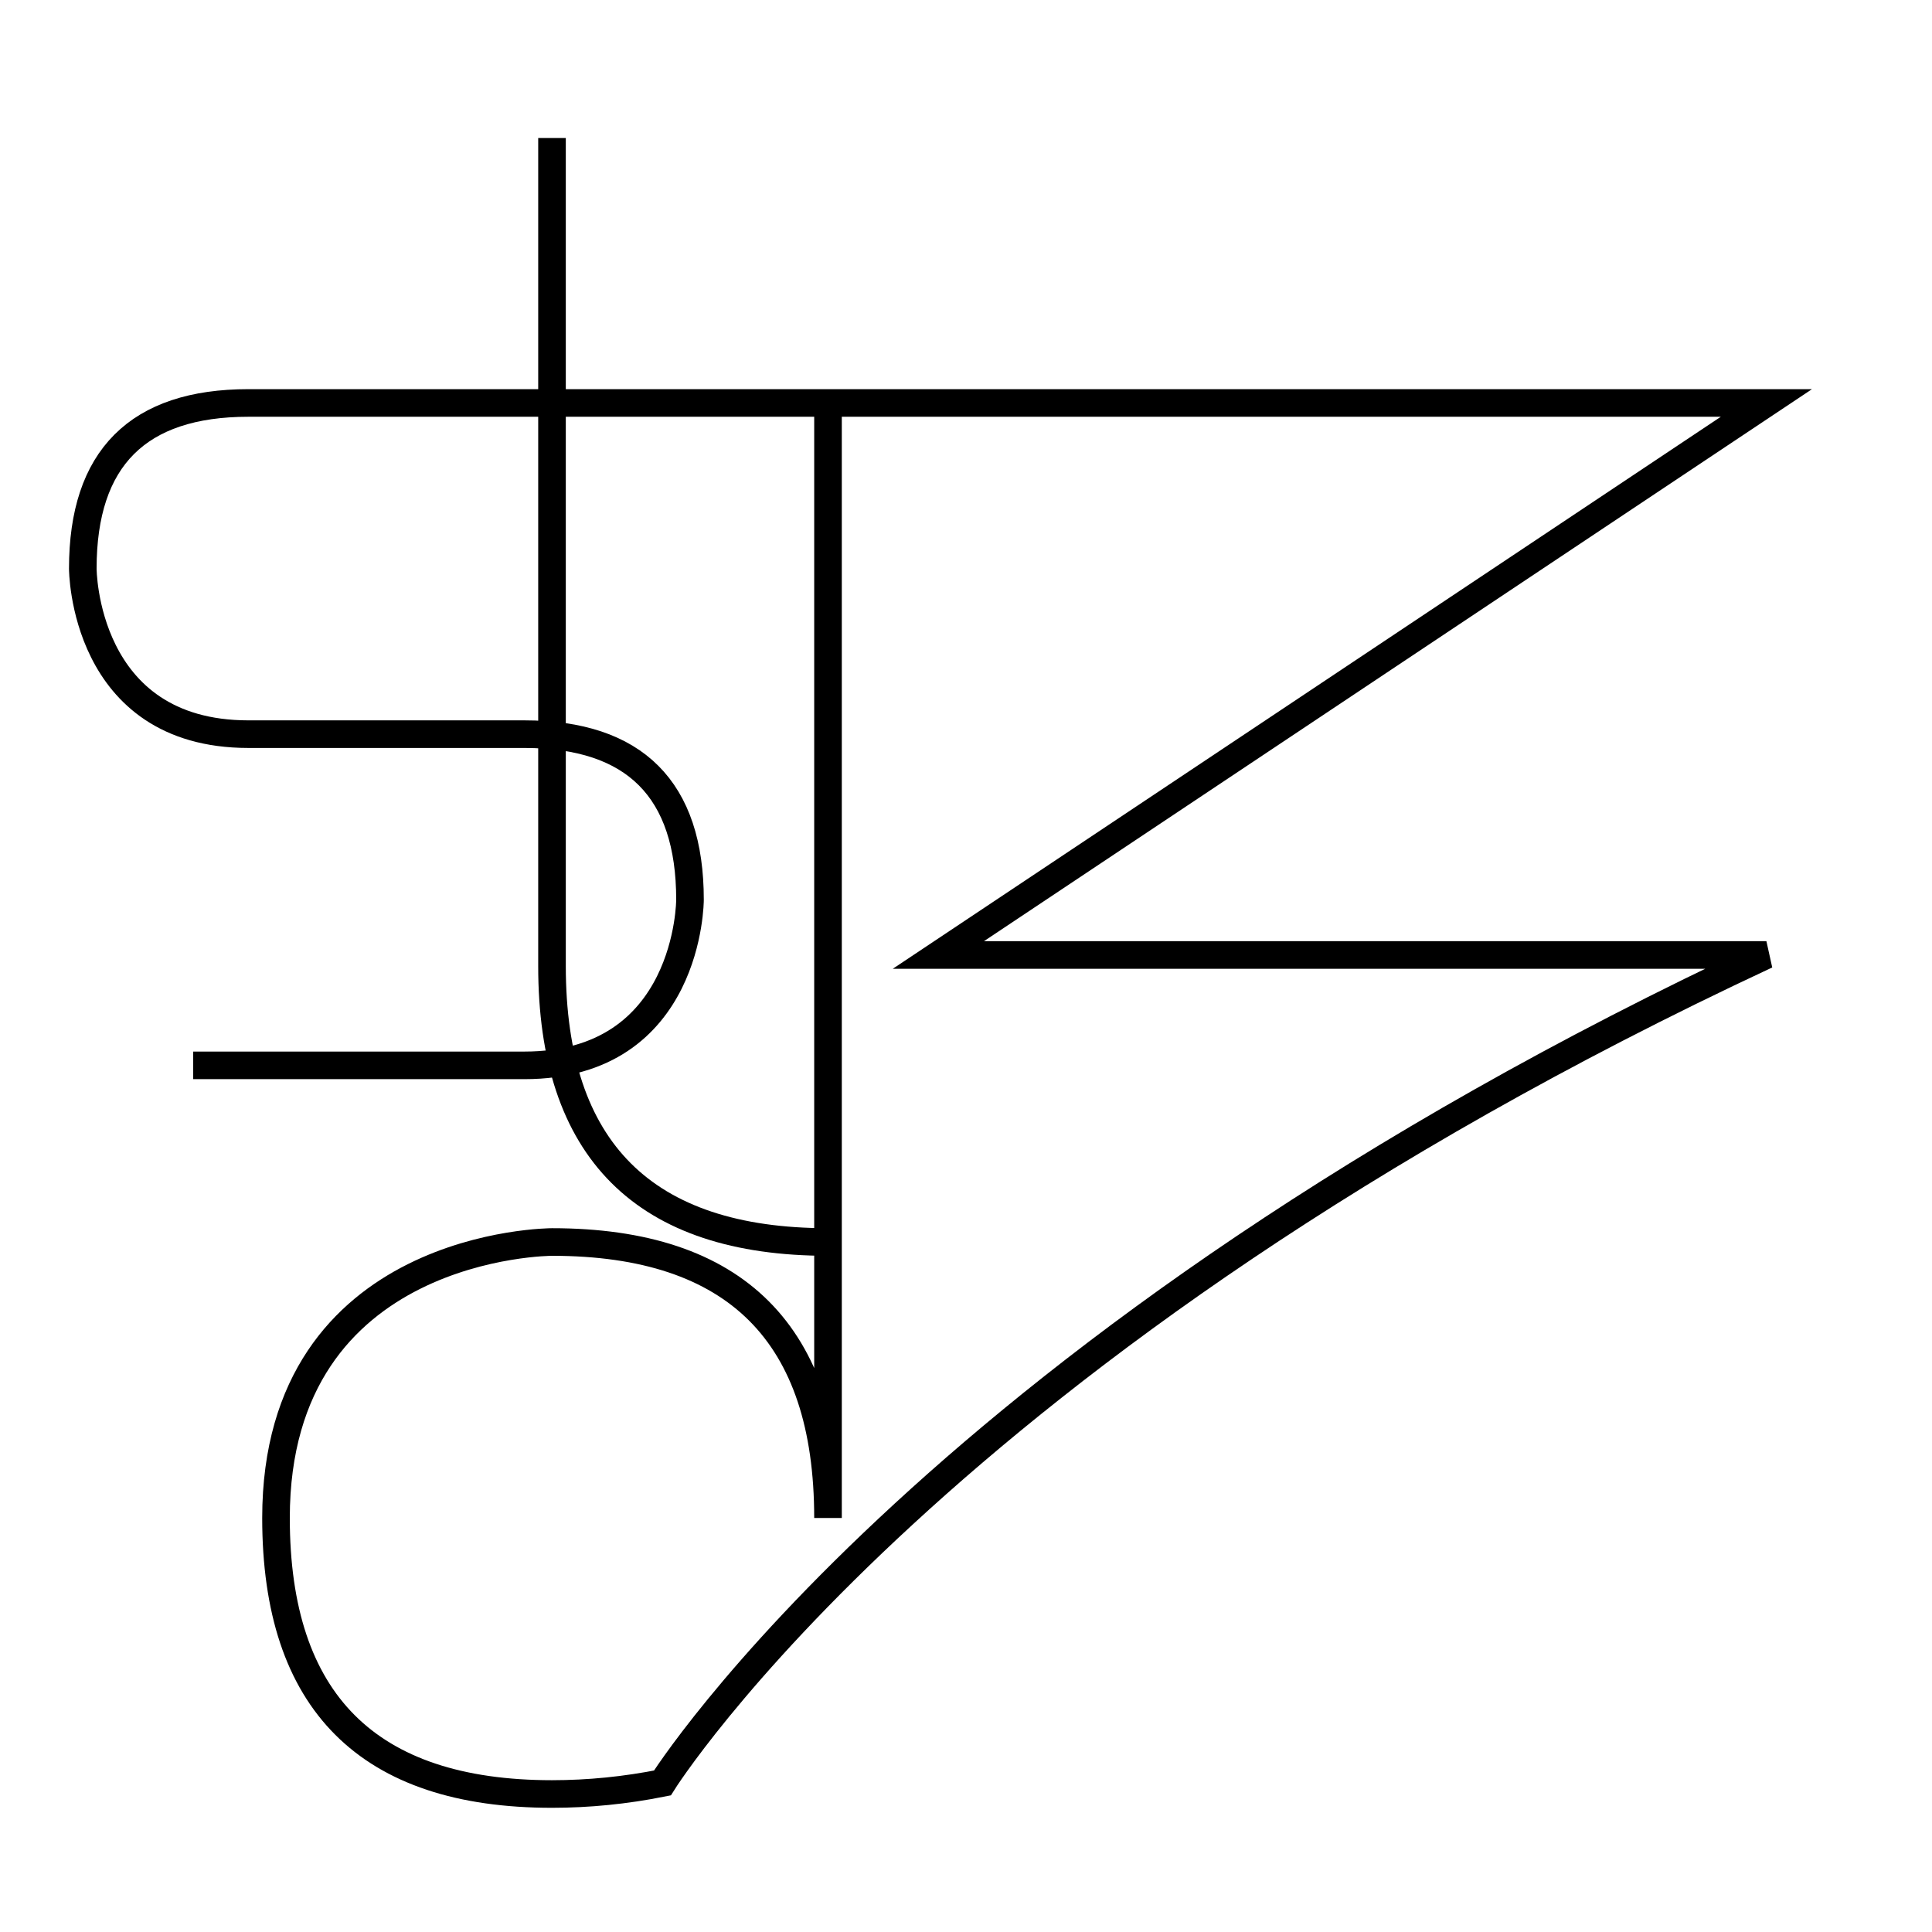
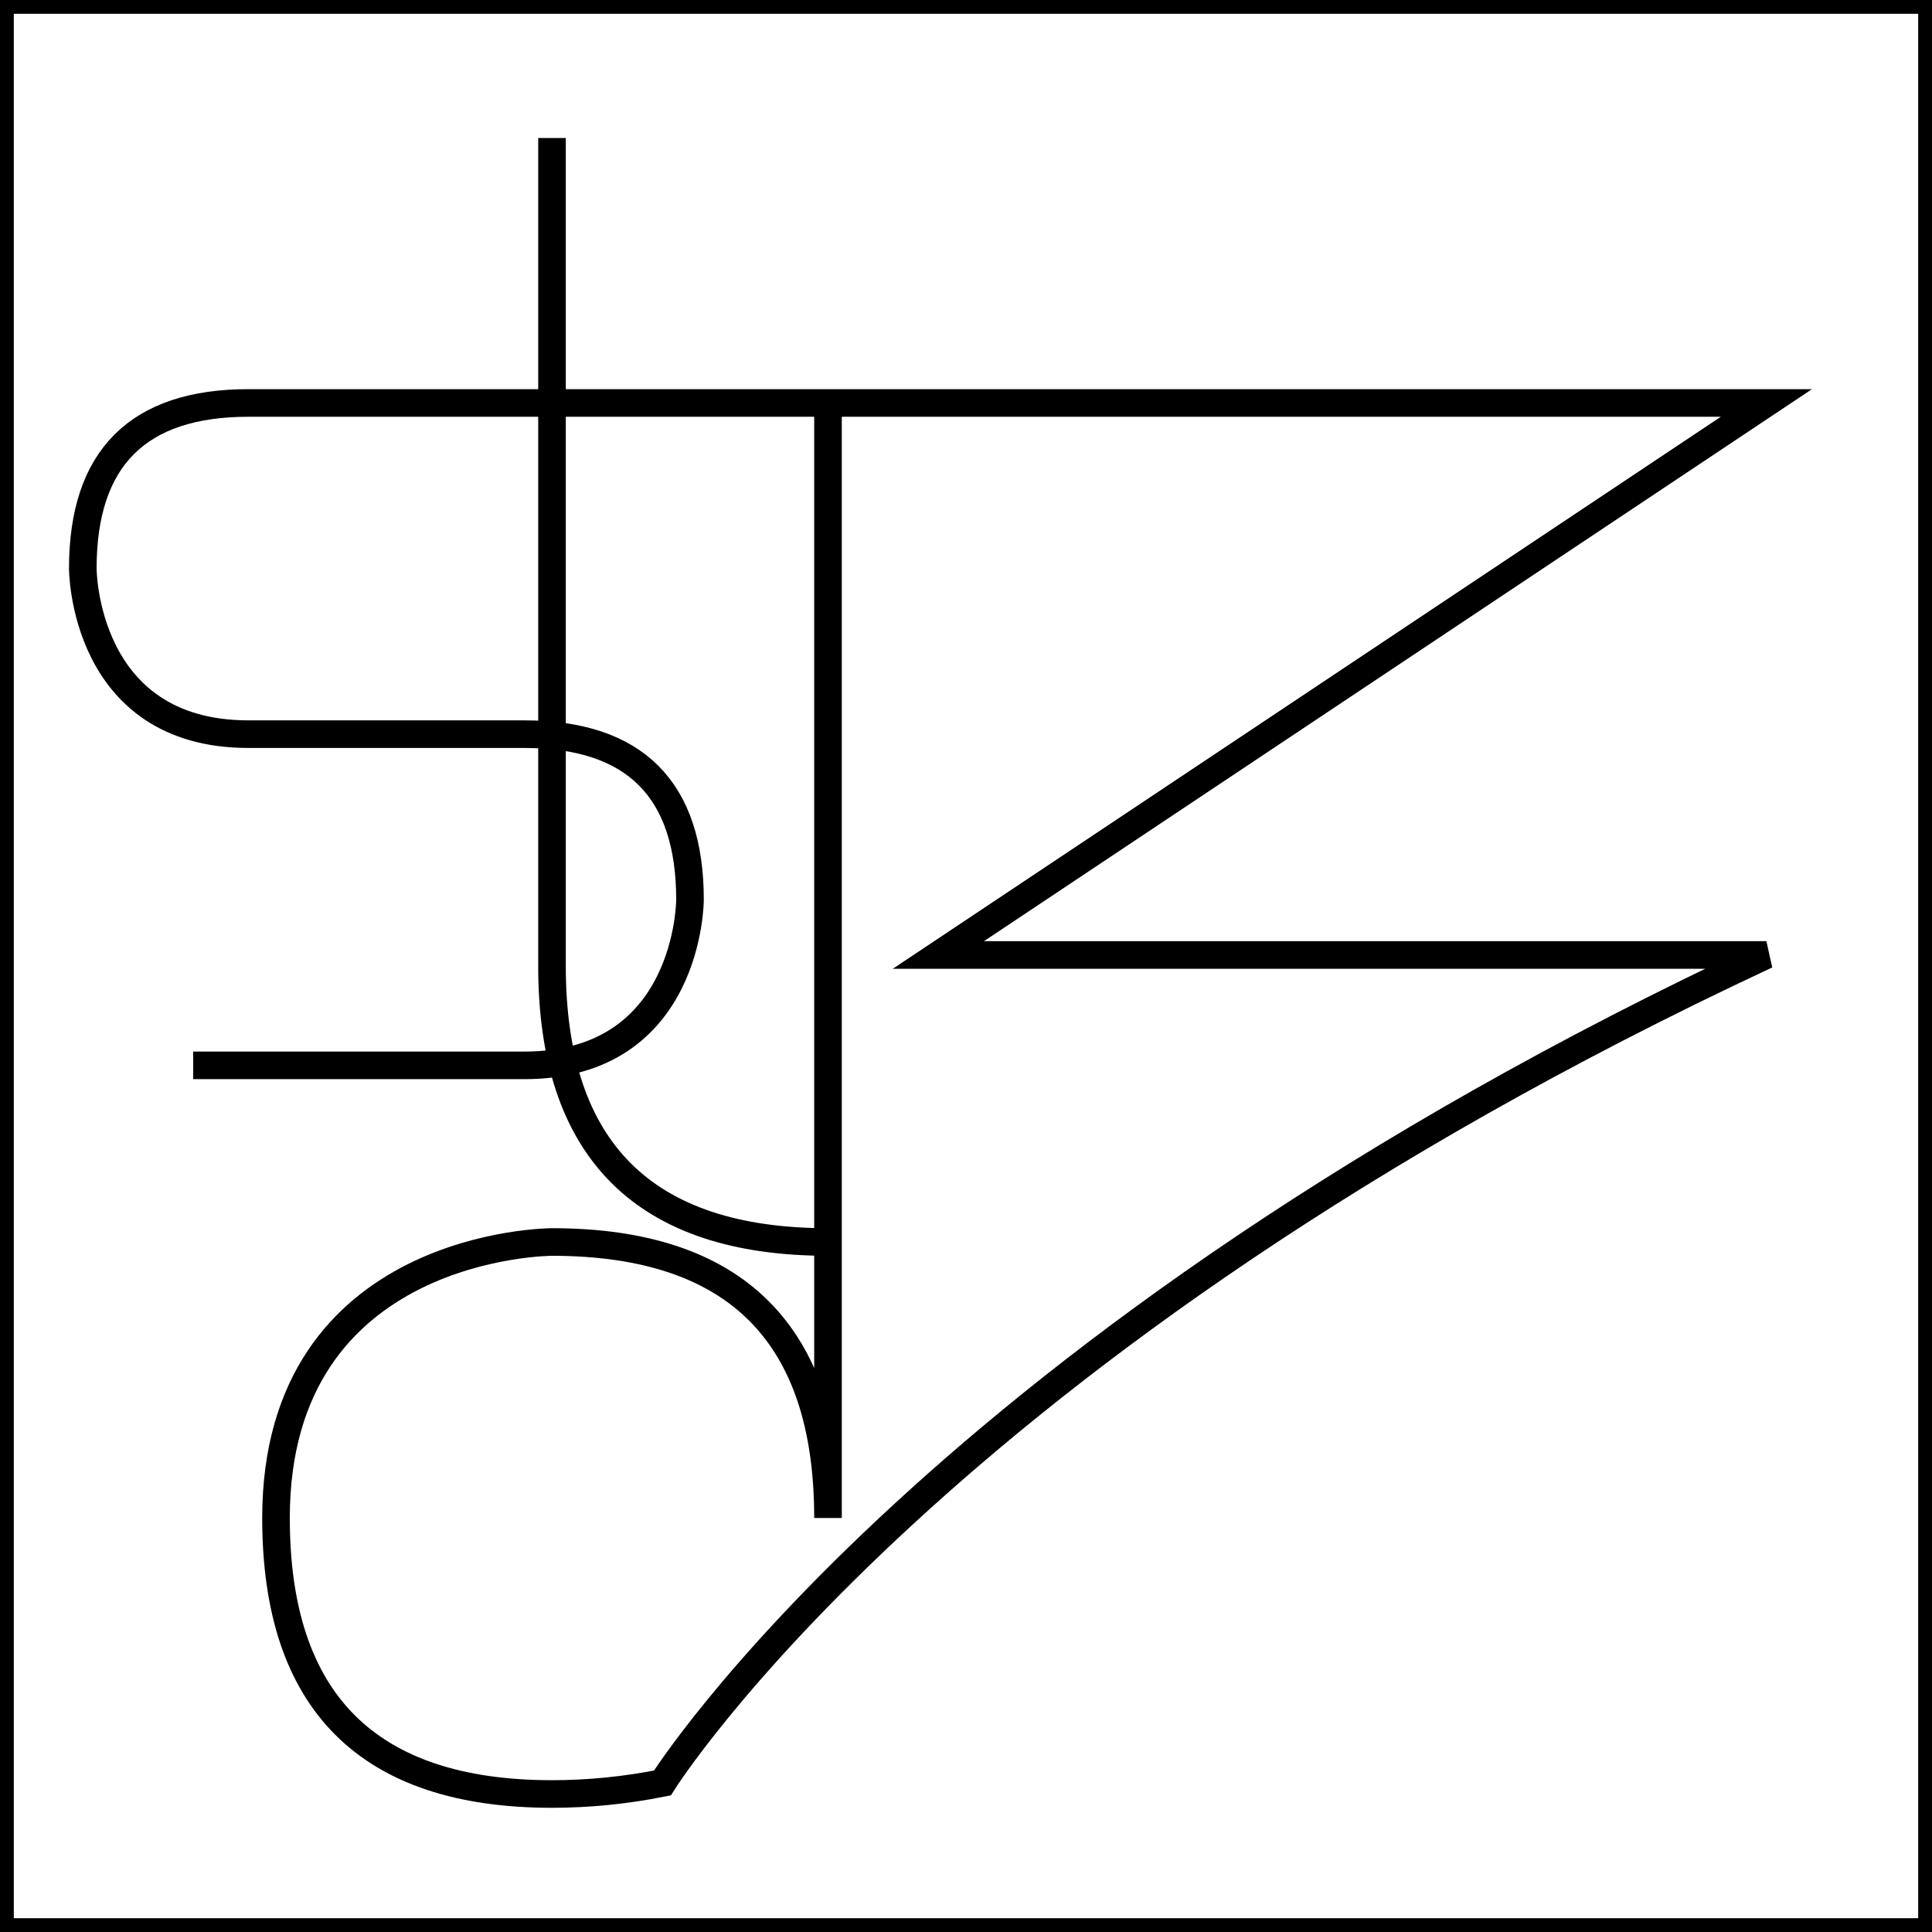
<svg xmlns="http://www.w3.org/2000/svg" width="350" height="350">
  <style>
-         path {
+         * {
            fill: none;
            stroke: black;
            stroke-width: 5px;
        }
    </style>
-   <path d="         M 100 25         l 0 150         q 0 50 50 50" />
-   <path d="         M 150 75         l 0 200         q 0 -50 -50 -50         s -50 0 -50 50         q 0 50 50 50         q 10 0 20 -2         s 50 -80 200 -150         l -150 0         l 150 -100         l -275 0         q -30 0 -30 30         s 0 30 30 30         l 50 0         q 30 0 30 30         s 0 30 -30 30         l -60 0" />
+   <rect x="0" y="0" width="350" height="350" />
+   <path d="         M 100 25         l 0 150         q 0 50 50 50         M 150 75         l 0 200         q 0 -50 -50 -50         s -50 0 -50 50         q 0 50 50 50         q 10 0 20 -2         s 50 -80 200 -150         l -150 0         l 150 -100         l -275 0         q -30 0 -30 30         s 0 30 30 30         l 50 0         q 30 0 30 30         s 0 30 -30 30         l -60 0" />
</svg>
